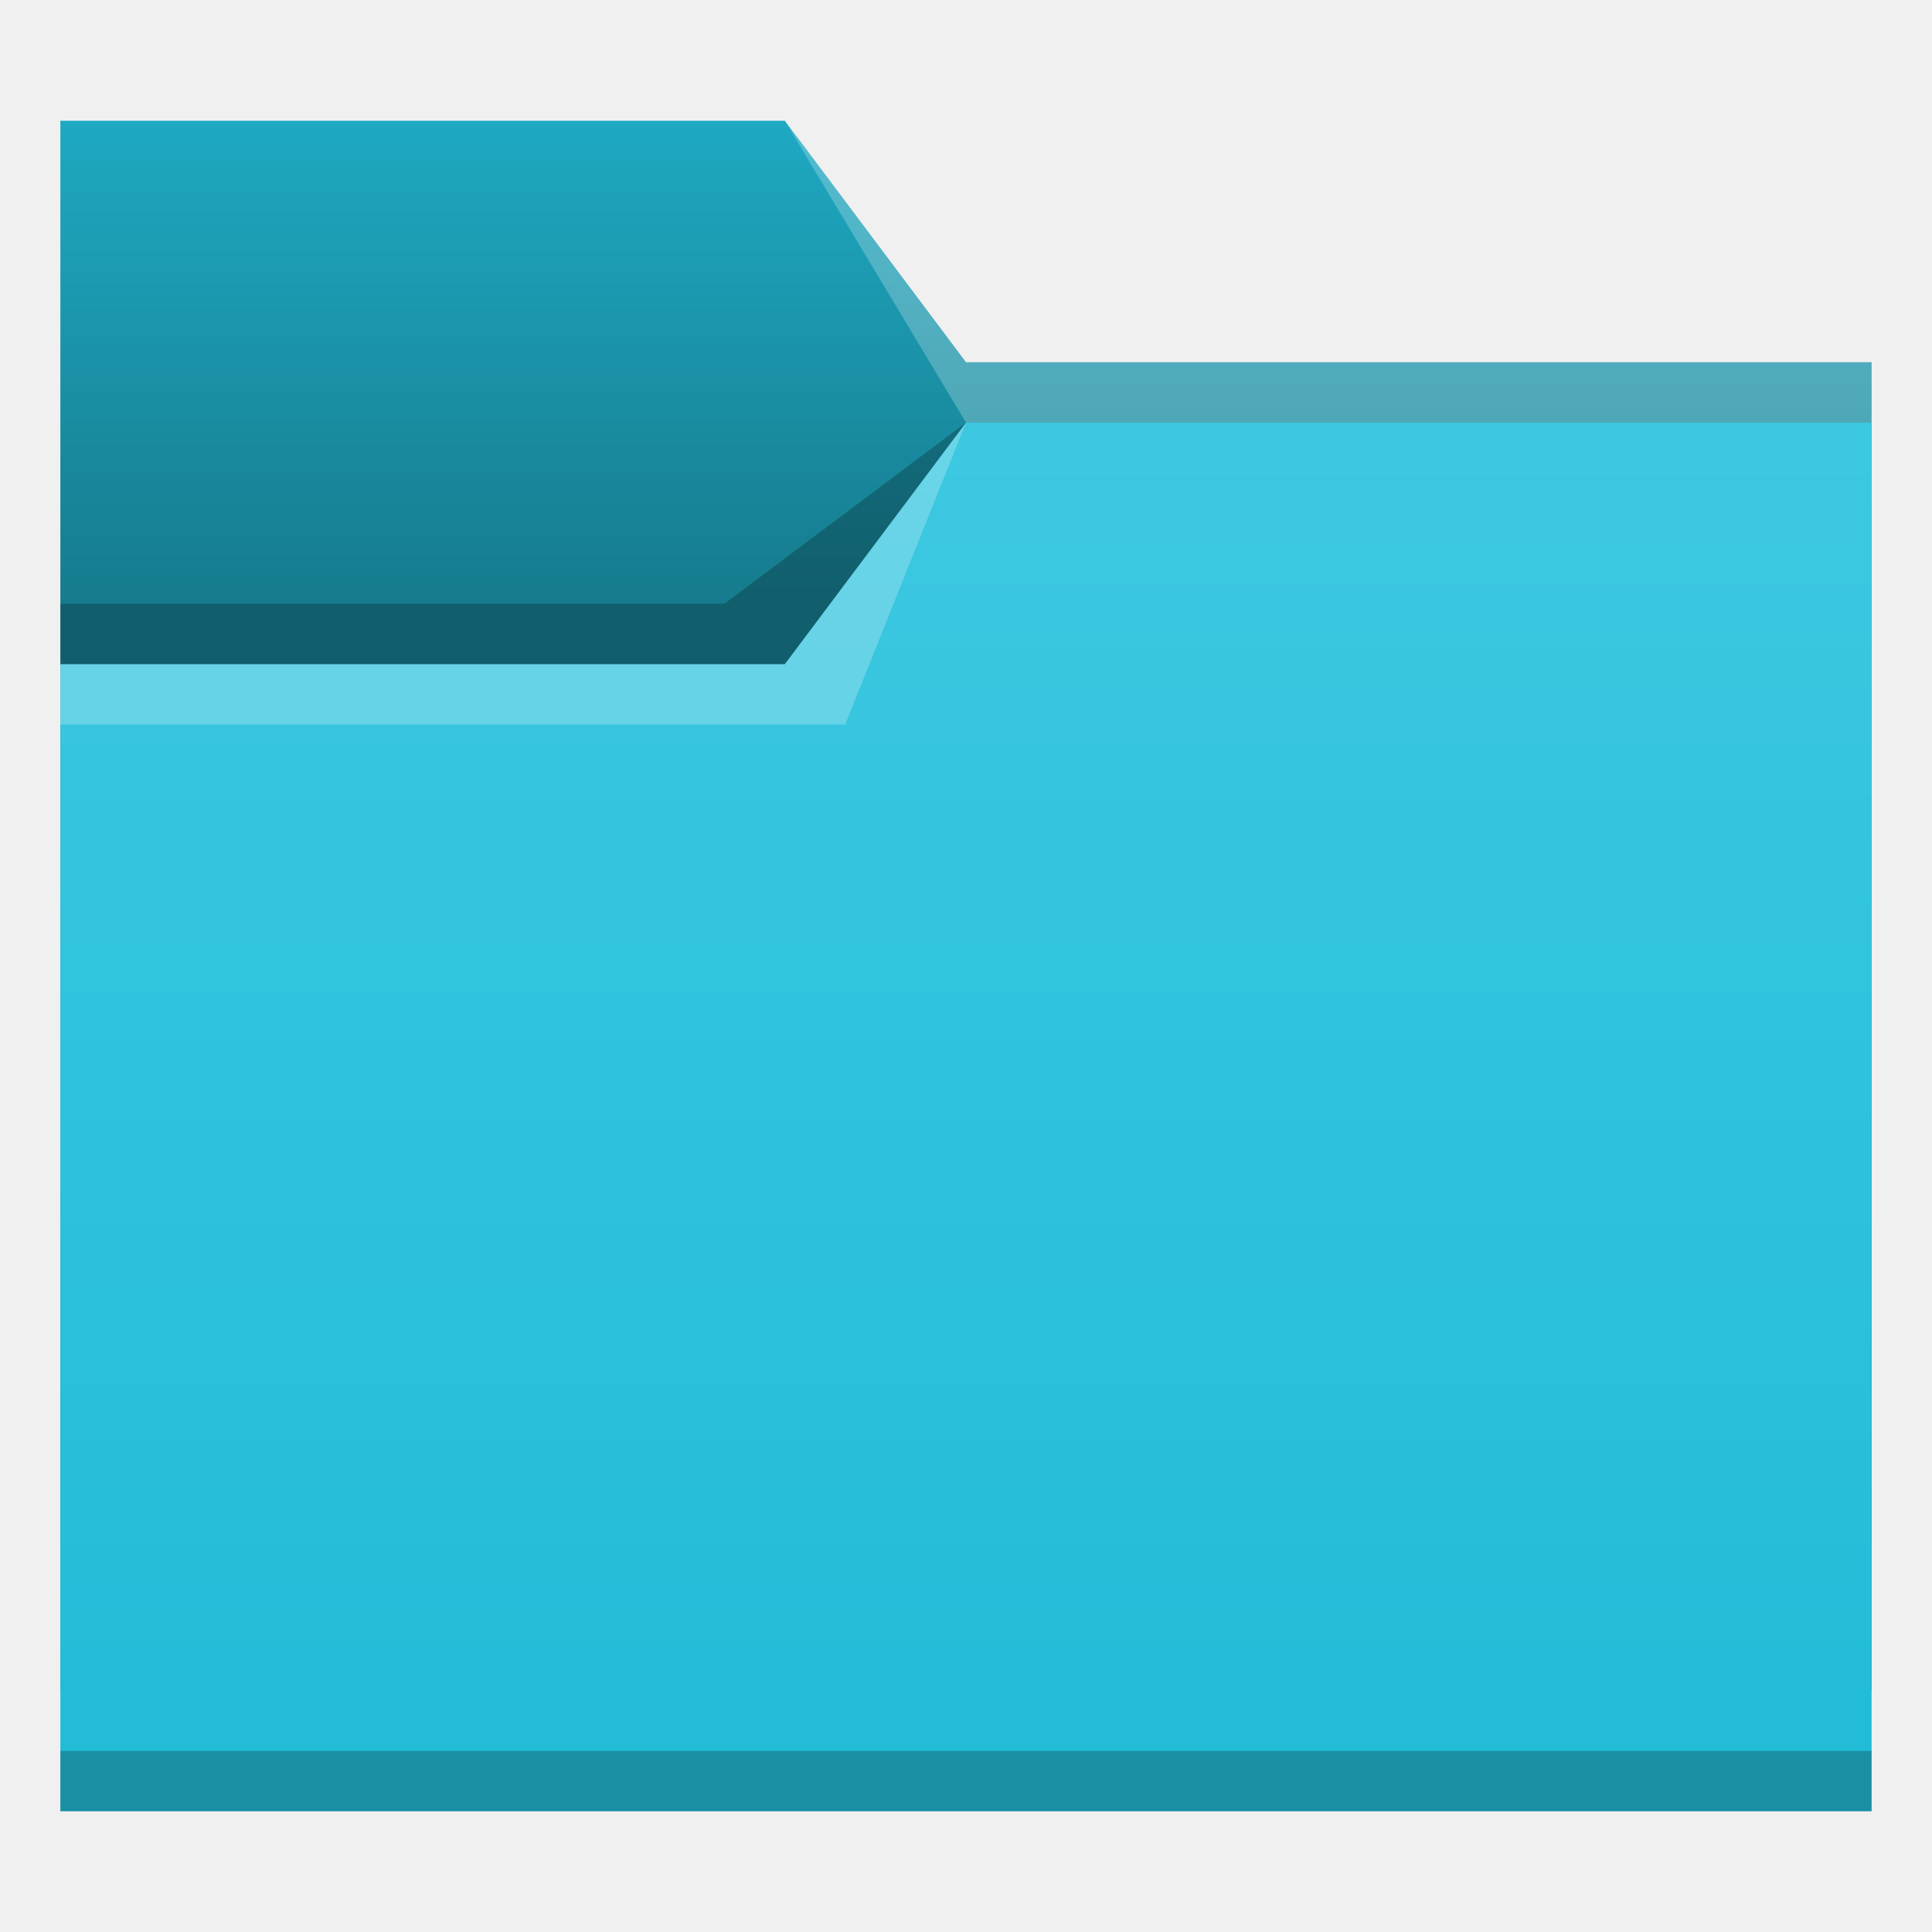
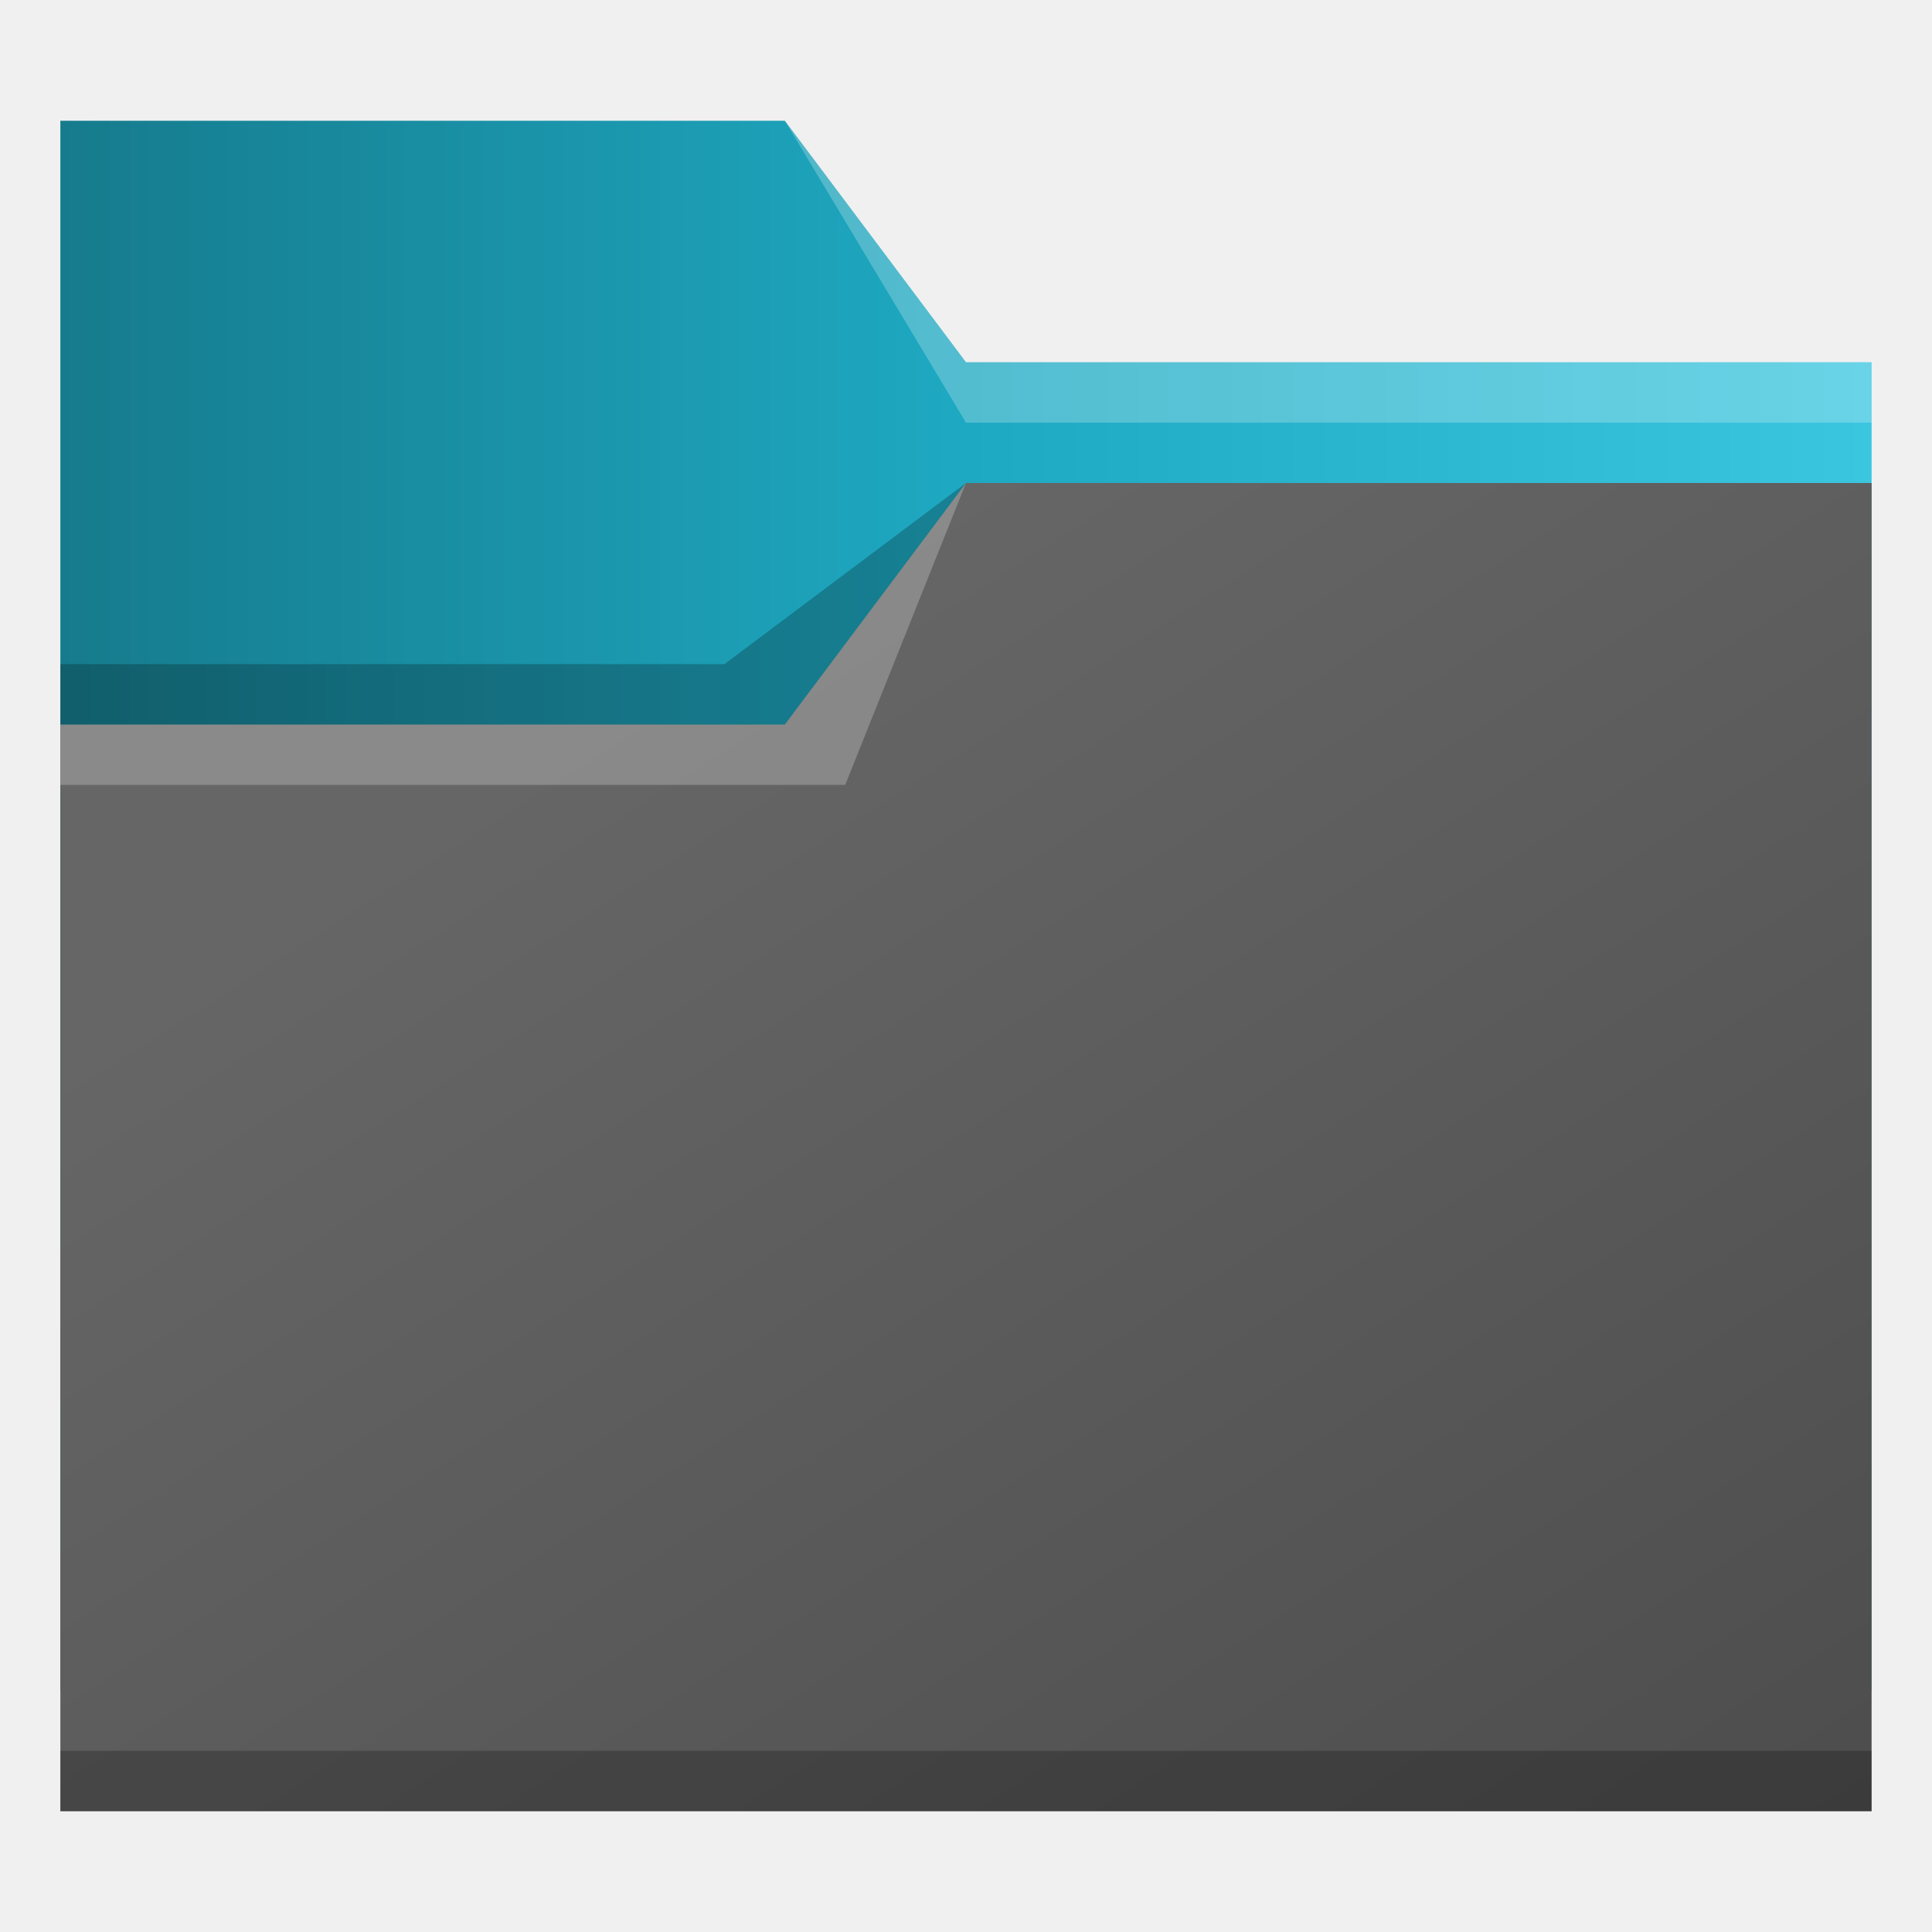
<svg xmlns="http://www.w3.org/2000/svg" xmlns:xlink="http://www.w3.org/1999/xlink" width="32" version="1.1" height="32" viewBox="0 0 32 32" id="svg2">
  <defs id="defs5455">
-     <linearGradient id="linearGradient832">
-       <stop style="stop-color:#167b8d;stop-opacity:1;" offset="0" id="stop828" />
-       <stop style="stop-color:#1ea9c2;stop-opacity:1" offset="1" id="stop830" />
+     <linearGradient id="linearGradient1383">
+       <stop style="stop-color:#167b8d;stop-opacity:1" offset="0" id="stop1377" />
+       <stop style="stop-color:#1ea9c2;stop-opacity:1" offset="0.484" id="stop1379" />
+       <stop style="stop-color:#3dc8e1;stop-opacity:1" offset="1" id="stop1381" />
    </linearGradient>
-     <linearGradient id="linearGradient4172-5-0">
-       <stop style="stop-color:#21bbd7" id="stop4174-6-9" />
-       <stop offset="1" style="stop-color:#3dc8e1" id="stop4176-6-4" />
+     <linearGradient id="linearGradient4172-7-9">
+       <stop style="stop-color:#4183d7" id="stop4174-9-8" />
+       <stop offset="1" style="stop-color:#5b94df" id="stop4176-4-6" />
    </linearGradient>
-     <linearGradient xlink:href="#linearGradient4172-5-0" id="linearGradient4208" gradientUnits="userSpaceOnUse" x1="430.105" y1="541.798" x2="430.105" y2="495.798" gradientTransform="matrix(0.5172413,0,0,0.5,185.1035,274.899)" />
-     <linearGradient xlink:href="#linearGradient832" id="linearGradient834" x1="404.571" y1="525.798" x2="404.571" y2="517.798" gradientUnits="userSpaceOnUse" />
+     <linearGradient xlink:href="#linearGradient4172-5" id="linearGradient4208" gradientUnits="userSpaceOnUse" x1="445.571" y1="537.798" x2="416.571" y2="493.798" gradientTransform="matrix(0.5172413,0,0,0.5,185.1035,276.899)" />
+     <linearGradient id="linearGradient4172-5">
+       <stop style="stop-color:#4d4d4d;stop-opacity:1" id="stop4174-6" />
+       <stop offset="1" style="stop-color:#666666;stop-opacity:1" id="stop4176-6" />
+     </linearGradient>
+     <linearGradient xlink:href="#linearGradient1383" id="linearGradient837" x1="385.571" y1="517.798" x2="416.571" y2="517.798" gradientUnits="userSpaceOnUse" />
  </defs>
  <g id="layer1" transform="translate(-384.5714,-515.798)">
-     <g id="g4206">
-       <path style="fill:url(#linearGradient834);fill-opacity:1;fill-rule:evenodd;stroke:none;stroke-width:1px;stroke-linecap:butt;stroke-linejoin:miter;stroke-opacity:1" d="m 385.571,517.798 h 12 l 3,4 h 15 v 22 h -30 z" id="path4182" />
-       <path style="fill:url(#linearGradient4208);fill-opacity:1;fill-rule:evenodd;stroke:none;stroke-width:1px;stroke-linecap:butt;stroke-linejoin:miter;stroke-opacity:1" d="m 385.571,526.798 h 12 l 3,-4 h 15 l -1e-5,23 h -30 z" id="path4186" />
-       <path style="fill-opacity:0.235" id="path4192" d="m 385.571,544.798 v 1 h 0.517 28.966 0.517 v -1 h -0.517 -28.966 z" />
-       <path d="m 385.571,526.798 v 1 h 13 l 2,-5 -3,4 z" id="path4224" style="opacity:1;fill:#ffffff;fill-opacity:0.235;fill-rule:evenodd" />
-       <path d="m 400.571,522.798 -4,3 h -11 v 1 h 7 5 z" id="path4306-3" style="fill-opacity:0.235;fill-rule:evenodd" />
-       <path style="fill:#ffffff;fill-opacity:0.235;fill-rule:evenodd" id="path4204" d="m 397.571,517.798 3,5 h 15 v -1 h -15 z" />
-     </g>
+     <path style="fill:url(#linearGradient837);fill-opacity:1;fill-rule:evenodd;stroke:none;stroke-width:1px;stroke-linecap:butt;stroke-linejoin:miter;stroke-opacity:1" d="m 385.571,517.798 h 12 l 3,4 h 15 v 22 h -30 z" id="path4182" />
+     <path style="fill:url(#linearGradient4208);fill-opacity:1;fill-rule:evenodd;stroke:none;stroke-width:1px;stroke-linecap:butt;stroke-linejoin:miter;stroke-opacity:1" d="m 385.571,527.798 h 12 l 3,-4 h 15 l -10e-6,22 h -30 z" id="path4186" />
+     <path style="fill-opacity:0.235" id="path4192" d="m 385.571,544.798 v 1 h 0.517 28.966 0.517 v -1 h -0.517 -28.966 z" />
+     <path d="m 385.571,527.798 v 1 h 13 l 2,-5 -3,4 z" id="path4224" style="fill:#ffffff;fill-opacity:0.235;fill-rule:evenodd" />
+     <path d="m 400.571,523.798 -4,3 h -11 v 1 h 7 5 z" id="path4306-3" style="fill-opacity:0.235;fill-rule:evenodd" />
+     <path style="fill:#ffffff;fill-opacity:0.235;fill-rule:evenodd" id="path4204" d="m 397.571,517.798 3,5 h 15 v -1 h -15 z" />
  </g>
</svg>
